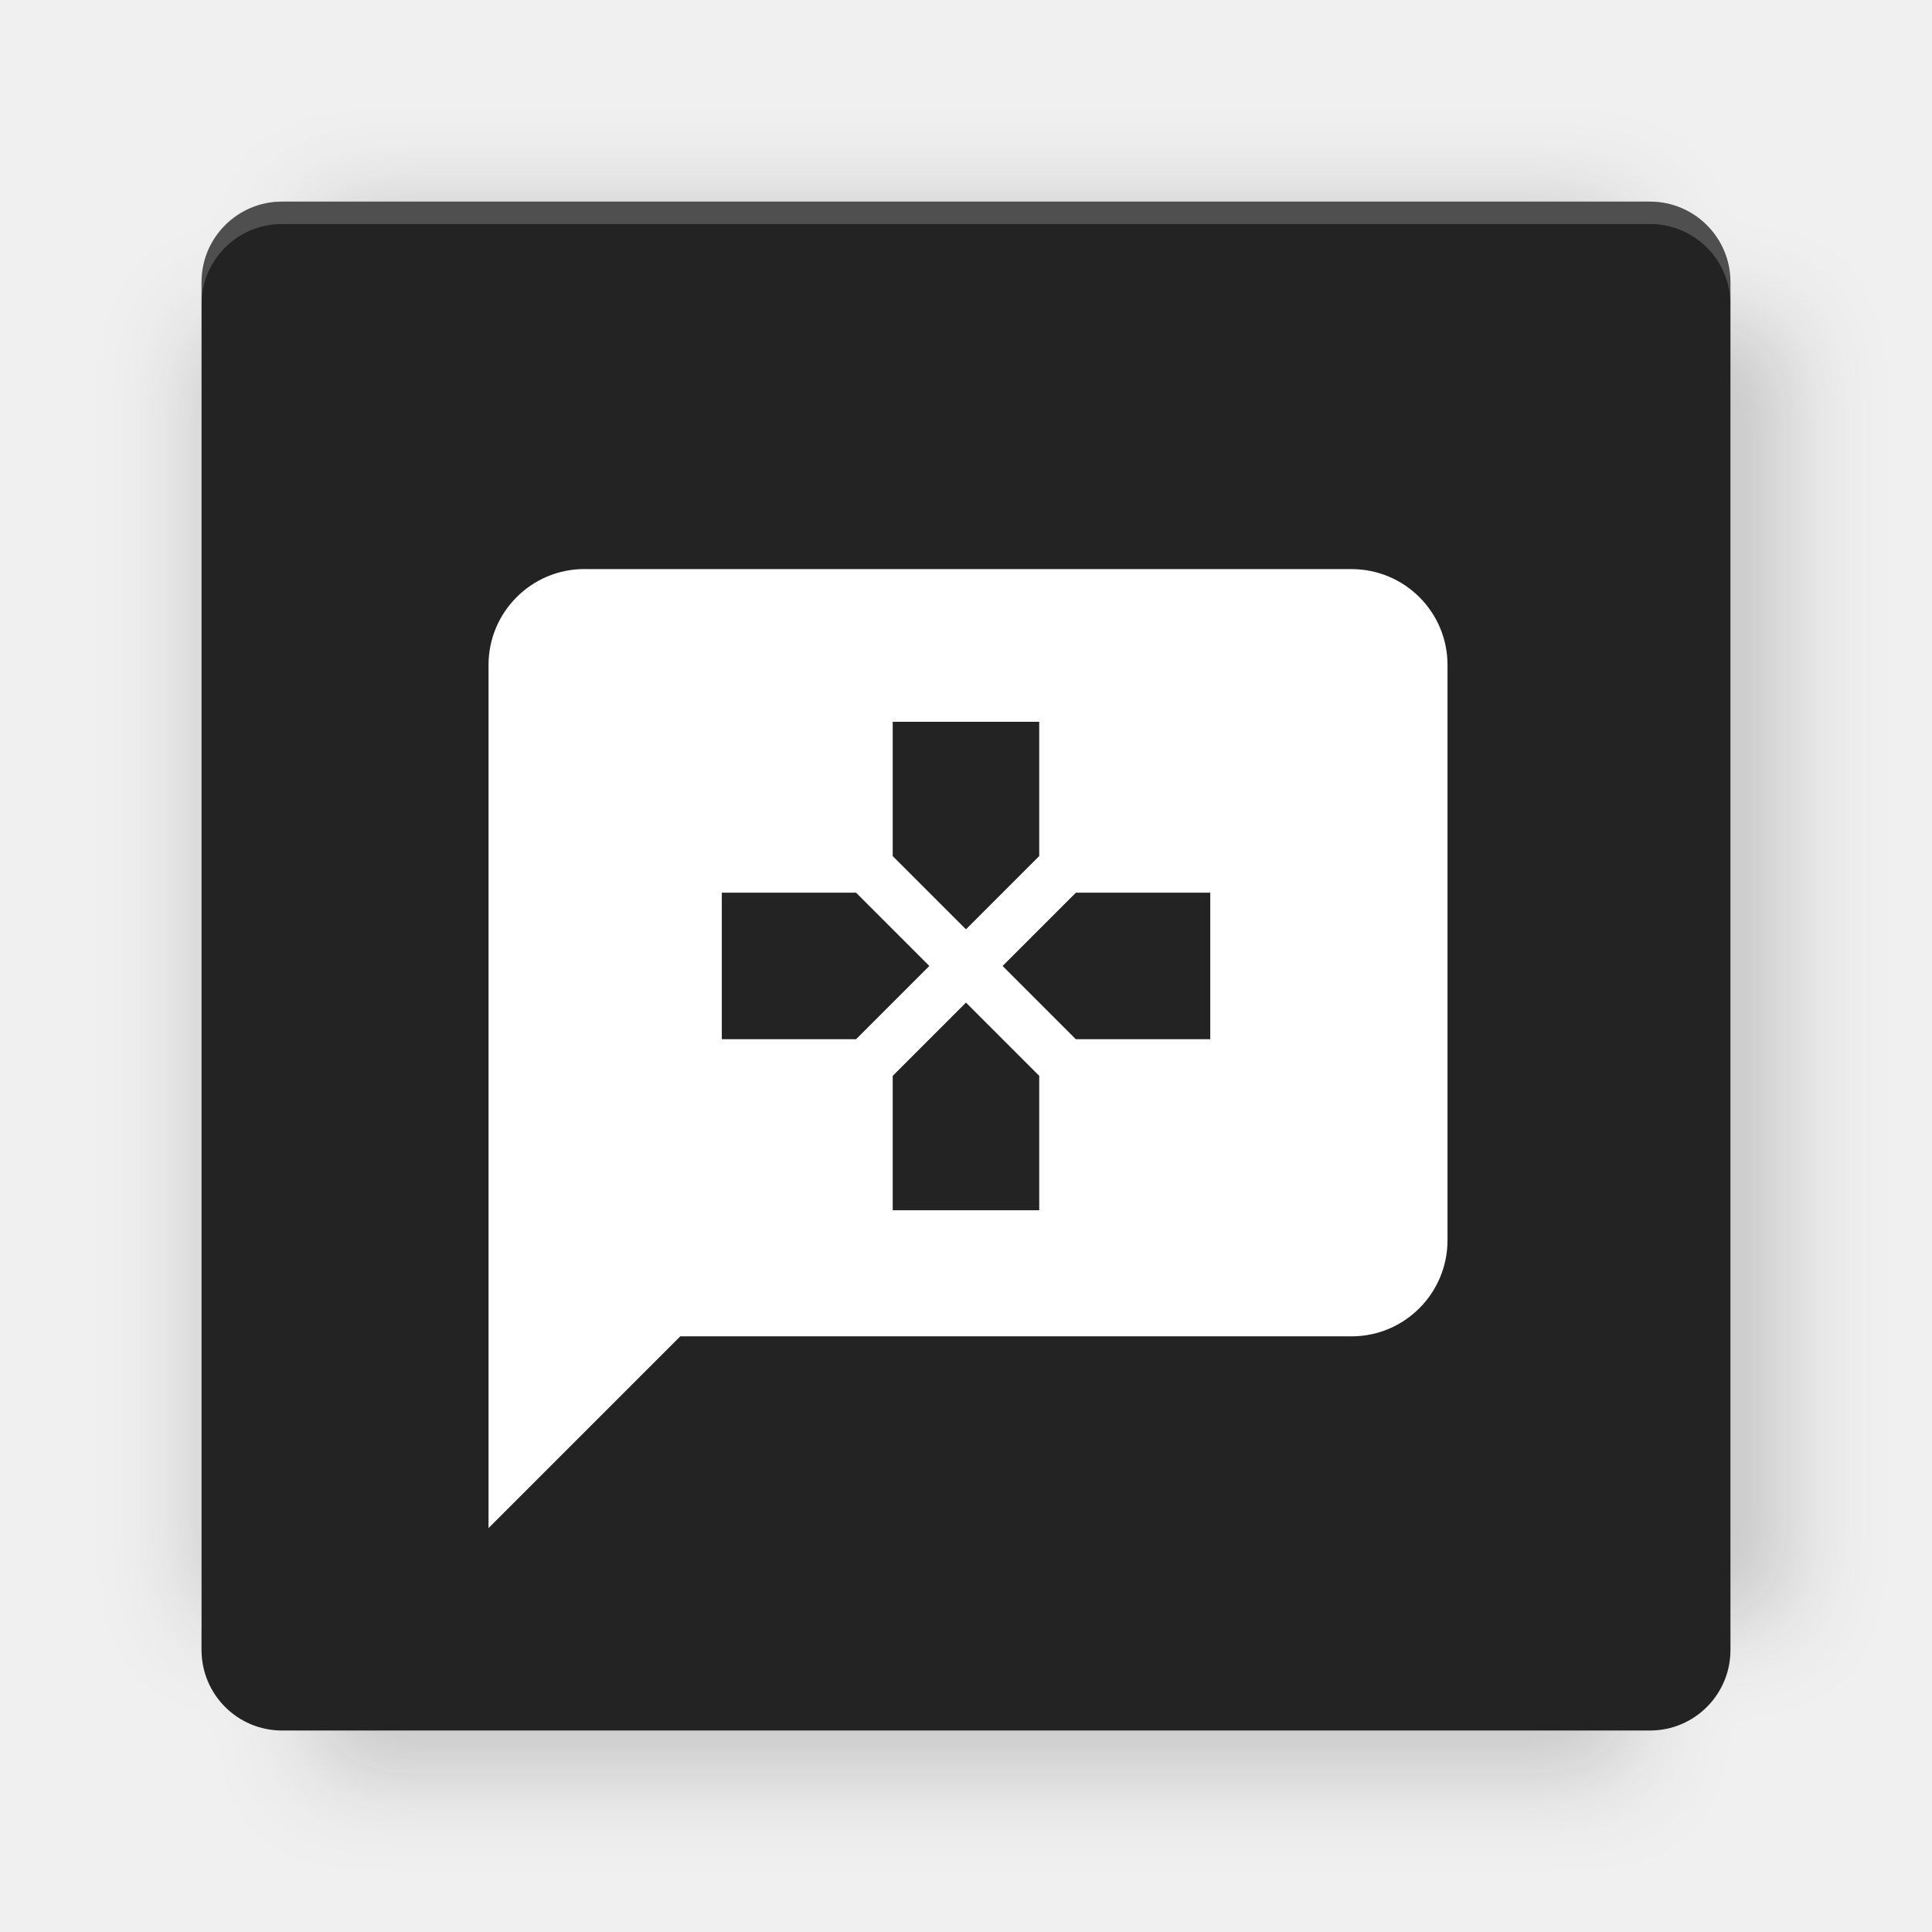
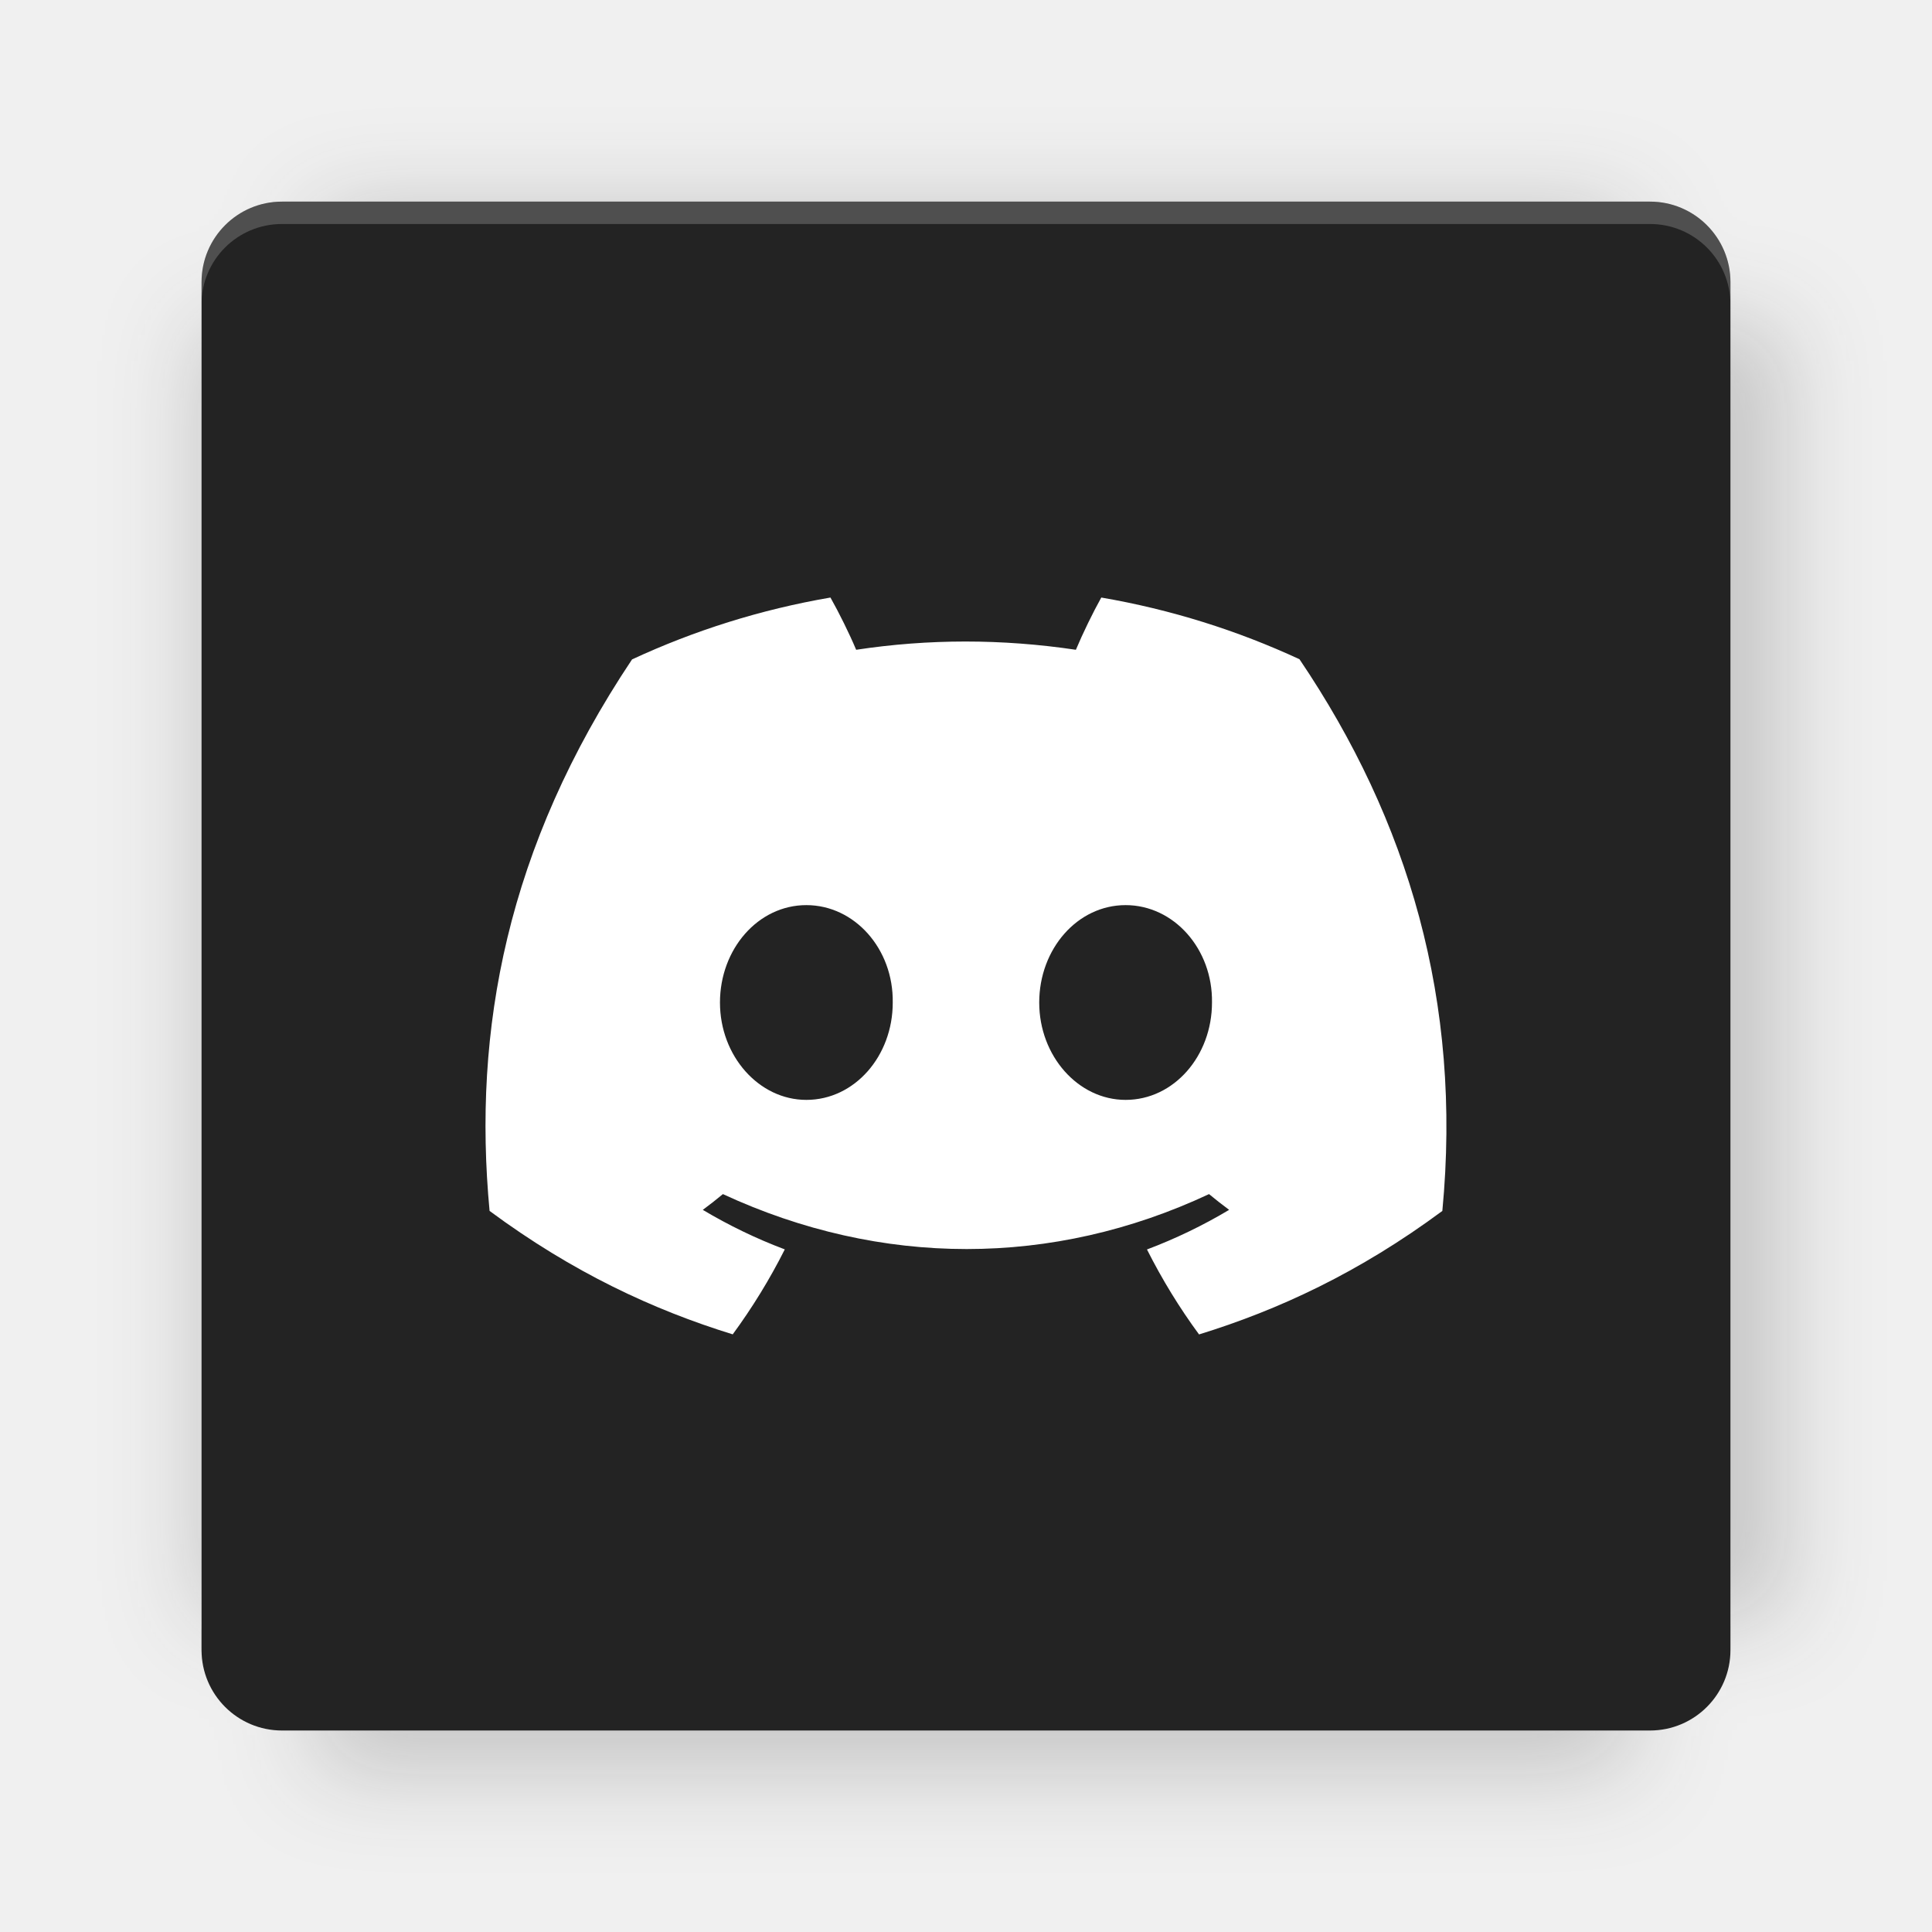
<svg xmlns="http://www.w3.org/2000/svg" version="1.1" viewBox="0 0 28.747 28.747">
  <defs>
    <filter id="filter6206-7" color-interpolation-filters="sRGB">
      <feGaussianBlur stdDeviation="0.658" />
    </filter>
+     <clipPath id="clip1">
+       <rect transform="translate(0 11.765)" width="292" height="56.471" fill="#fff" />
+     </clipPath>
  </defs>
  <g transform="translate(0 -1093.8)">
    <path transform="matrix(1.0781 0 0 1.0641 -.093733 2.7509)" d="m4.418 1028.2v1.605h-1.605v18.192h1.605v2.14h18.192v-2.14h2.14v-18.192h-2.14v-1.605z" fill="#232323" filter="url(#filter6206-7)" opacity=".2" />
    <rect x="2.999" y="1096.8" width="22.749" height="22.749" rx="1.197" ry="1.197" fill="#232323" />
    <g transform="translate(-22.32 1056.5)">
      <path d="m0 0h51.2v51.2h-51.2z" fill="none" stroke-width="1.067" />
      <g transform="matrix(.33601 0 0 .33601 1.5296 73.043)">
        <path d="m0 0h51.2v51.2h-51.2z" fill="none" stroke-width="1.067" />
      </g>
      <g transform="matrix(.37187 0 0 .37187 38.802 63.239)">
        <path d="m0 0h51.2v51.2h-51.2z" fill="none" stroke-width="1.067" />
        <g transform="matrix(2.6891 0 0 2.6891 -82.906 -48.45)">
          <path d="m0 0h51.2v51.2h-51.2z" fill="none" stroke-width="1.067" />
        </g>
      </g>
    </g>
    <path d="m4.196 1096.8c-0.663 0-1.198 0.535-1.198 1.198v0.333c0-0.663 0.535-1.198 1.198-1.198h20.354c0.663 0 1.198 0.534 1.198 1.198v-0.333c0-0.663-0.535-1.198-1.198-1.198z" fill="#fff" opacity=".2" />
    <rect x="128" y="546.52" width="42.667" height="42.667" fill="none" stroke-width="1.067" />
    <rect x="128" y="631.85" width="42.667" height="42.667" fill="none" stroke-width="1.067" />
    <rect x="128" y="674.52" width="42.667" height="42.667" fill="none" stroke-width="1.067" />
    <rect x="128" y="589.19" width="42.667" height="42.667" fill="none" stroke-width="1.067" />
    <rect x="128" y="717.19" width="42.667" height="42.667" fill="none" stroke-width="1.067" />
    <rect x="213.33" y="546.52" width="42.667" height="42.667" fill="none" stroke-width="1.067" />
    <rect x="213.33" y="631.85" width="42.667" height="42.667" fill="none" stroke-width="1.067" />
    <rect x="213.33" y="674.52" width="42.667" height="42.667" fill="none" stroke-width="1.067" />
    <rect x="213.33" y="589.19" width="42.667" height="42.667" fill="none" stroke-width="1.067" />
    <rect x="213.33" y="717.19" width="42.667" height="42.667" fill="none" stroke-width="1.067" />
    <rect x="298.67" y="546.52" width="42.667" height="42.667" fill="none" stroke-width="1.067" />
    <rect x="298.67" y="631.85" width="42.667" height="42.667" fill="none" stroke-width="1.067" />
    <rect x="298.67" y="674.52" width="42.667" height="42.667" fill="none" stroke-width="1.067" />
    <rect x="298.67" y="589.19" width="42.667" height="42.667" fill="none" stroke-width="1.067" />
    <rect x="298.67" y="717.19" width="42.667" height="42.667" fill="none" stroke-width="1.067" />
    <rect x="170.67" y="546.52" width="42.667" height="42.667" fill="none" stroke-width="1.067" />
    <rect x="170.67" y="631.85" width="42.667" height="42.667" fill="none" stroke-width="1.067" />
    <rect x="170.67" y="674.52" width="42.667" height="42.667" fill="none" stroke-width="1.067" />
    <rect x="170.67" y="589.19" width="42.667" height="42.667" fill="none" stroke-width="1.067" />
    <rect x="170.67" y="717.19" width="42.667" height="42.667" fill="none" stroke-width="1.067" />
    <rect x="256" y="546.52" width="42.667" height="42.667" fill="none" stroke-width="1.067" />
    <rect x="256" y="631.85" width="42.667" height="42.667" fill="none" stroke-width="1.067" />
    <rect x="256" y="674.52" width="42.667" height="42.667" fill="none" stroke-width="1.067" />
    <rect x="256" y="589.19" width="42.667" height="42.667" fill="none" stroke-width="1.067" />
    <rect x="256" y="717.19" width="42.667" height="42.667" fill="none" stroke-width="1.067" />
    <rect x="128" y="759.85" width="42.667" height="42.667" fill="none" stroke-width="1.067" />
    <rect x="213.33" y="759.85" width="42.667" height="42.667" fill="none" stroke-width="1.067" />
    <rect x="298.67" y="759.85" width="42.667" height="42.667" fill="none" stroke-width="1.067" />
    <rect x="170.67" y="759.85" width="42.667" height="42.667" fill="none" stroke-width="1.067" />
    <rect x="256" y="759.85" width="42.667" height="42.667" fill="none" stroke-width="1.067" />
    <rect x="341.33" y="589.19" width="42.667" height="42.667" fill="none" stroke-width="1.067" />
    <rect x="341.33" y="631.85" width="42.667" height="42.667" fill="none" stroke-width="1.067" />
    <rect x="341.33" y="717.19" width="42.667" height="42.667" fill="none" stroke-width="1.067" />
    <rect x="341.33" y="546.52" width="42.667" height="42.667" fill="none" stroke-width="1.067" />
    <rect x="341.33" y="674.52" width="42.667" height="42.667" fill="none" stroke-width="1.067" />
    <rect x="341.33" y="759.85" width="42.667" height="42.667" fill="none" stroke-width="1.067" />
    <rect x="160" y="578.52" width="192" height="192" fill="none" stroke-width="1.067" />
    <g transform="matrix(.37344 0 0 .37344 4.7333 1097.4)">
      <path d="m0 0h51.2v51.2h-51.2z" fill="none" stroke-width="1.067" />
    </g>
    <g transform="matrix(.36471 0 0 .36471 5.1356 1097.4)">
      <path d="m0 0h51.2v51.2h-51.2z" fill="none" stroke-width="1.067" />
    </g>
    <g transform="matrix(.41585 0 0 .41585 84.325 1055.9)">
      <g transform="matrix(.062269 0 0 .062269 -28.238 185.29)">
        <g transform="matrix(38.618 0 0 38.618 14724 -13542)">
          <g transform="matrix(.71436 0 0 .71436 -400.52 188.34)">
            <path d="m1293.2-120.67c-181.75 0.276-511.18 0.135-699.05 0.14-2.322 10.413-3.593 21.251-3.593 32.384v114c207.65 0.737 494.72 0.381 706.23 0.373v-114.37c0-11.18-1.252-22.07-3.593-32.523zm-458.69 295.56c-78.385-4e-3 -158.85 0.179-243.95 0.56v138.63c286.34-0.393 421.73-0.138 706.23-0.327v-137.75c-163.2-0.53-311.22-1.111-462.28-1.12z" opacity="0" stroke-width="1.493" />
          </g>
        </g>
      </g>
    </g>
    <path d="m24.549 1119.5c0.663 0 1.198-0.535 1.198-1.198v-0.333c0 0.663-0.535 1.198-1.198 1.198h-20.354c-0.663 0-1.198-0.535-1.198-1.198v0.333c0 0.663 0.535 1.198 1.198 1.198z" fill="#232323" opacity=".2" />
  </g>
-   <path d="m8.695 8.467c-0.787 6.474e-4 -1.425 0.639-1.426 1.426v12.844l2.853-2.853h9.988c0.789 5.31e-4 1.428-0.641 1.428-1.43v-8.56c0-0.792-0.643-1.426-1.428-1.426h-11.416zm4.588 2.273h2.18v1.998l-1.09 1.09-1.09-1.09v-1.998zm-2.543 2.543h1.998l1.09 1.09-1.09 1.09h-1.998v-2.18zm5.268 0h2v2.18h-2l-1.09-1.09 1.09-1.09zm-1.635 1.635 1.09 1.09v2h-2.18v-2l1.09-1.09z" fill="#fff" stroke-width="1.067" />
+   <g transform="matrix(.196 0 0 .19416 7.2241 6.6068)" clip-path="url(#clip1)" fill="#fff" stroke-width="12.586">
+     <path d="m61.796 16.494c-4.722-2.209-9.771-3.815-15.05-4.729-0.648 1.172-1.406 2.749-1.928 4.003-5.612-0.844-11.171-0.844-16.68 0-0.522-1.254-1.297-2.831-1.951-4.003-5.285 0.914-10.34 2.526-15.062 4.741-9.525 14.393-12.107 28.429-10.816 42.265 6.317 4.718 12.44 7.583 18.458 9.459 1.486-2.045 2.812-4.22 3.953-6.511-2.175-0.826-4.257-1.846-6.225-3.03 0.522-0.387 1.033-0.791 1.526-1.207 12.003 5.614 25.045 5.614 36.905 0 0.499 0.416 1.01 0.821 1.526 1.207-1.974 1.19-4.062 2.209-6.237 3.036 1.142 2.285 2.462 4.466 3.953 6.511 6.025-1.875 12.153-4.741 18.47-9.464 1.515-16.04-2.588-29.946-10.844-42.277zm-37.439 33.768c-3.603 0-6.558-3.364-6.558-7.46s2.892-7.466 6.558-7.466c3.667 0 6.621 3.364 6.558 7.466 0.006 4.096-2.892 7.46-6.558 7.46zm24.236 0c-3.603 0-6.558-3.364-6.558-7.46s2.892-7.466 6.558-7.466c3.666 0 6.621 3.364 6.558 7.466 0 4.096-2.892 7.46-6.558 7.46z" fill="#fff" stroke-width="12.586" />
+   </g>
  <g display="none" fill="none">
    <rect transform="rotate(90)" x="7.823" y="-20.923" width="13.1" height="13.1" display="inline" stroke="#000" stroke-width=".07" />
    <rect x="7.224" y="8.653" width="14.298" height="11.441" stroke="#5261ff" stroke-linecap="round" stroke-linejoin="round" stroke-width=".07" />
    <rect transform="rotate(90)" x="7.224" y="-20.094" width="14.298" height="11.441" display="inline" stroke="#0f0" stroke-linecap="round" stroke-linejoin="round" stroke-width=".07" />
  </g>
</svg>
